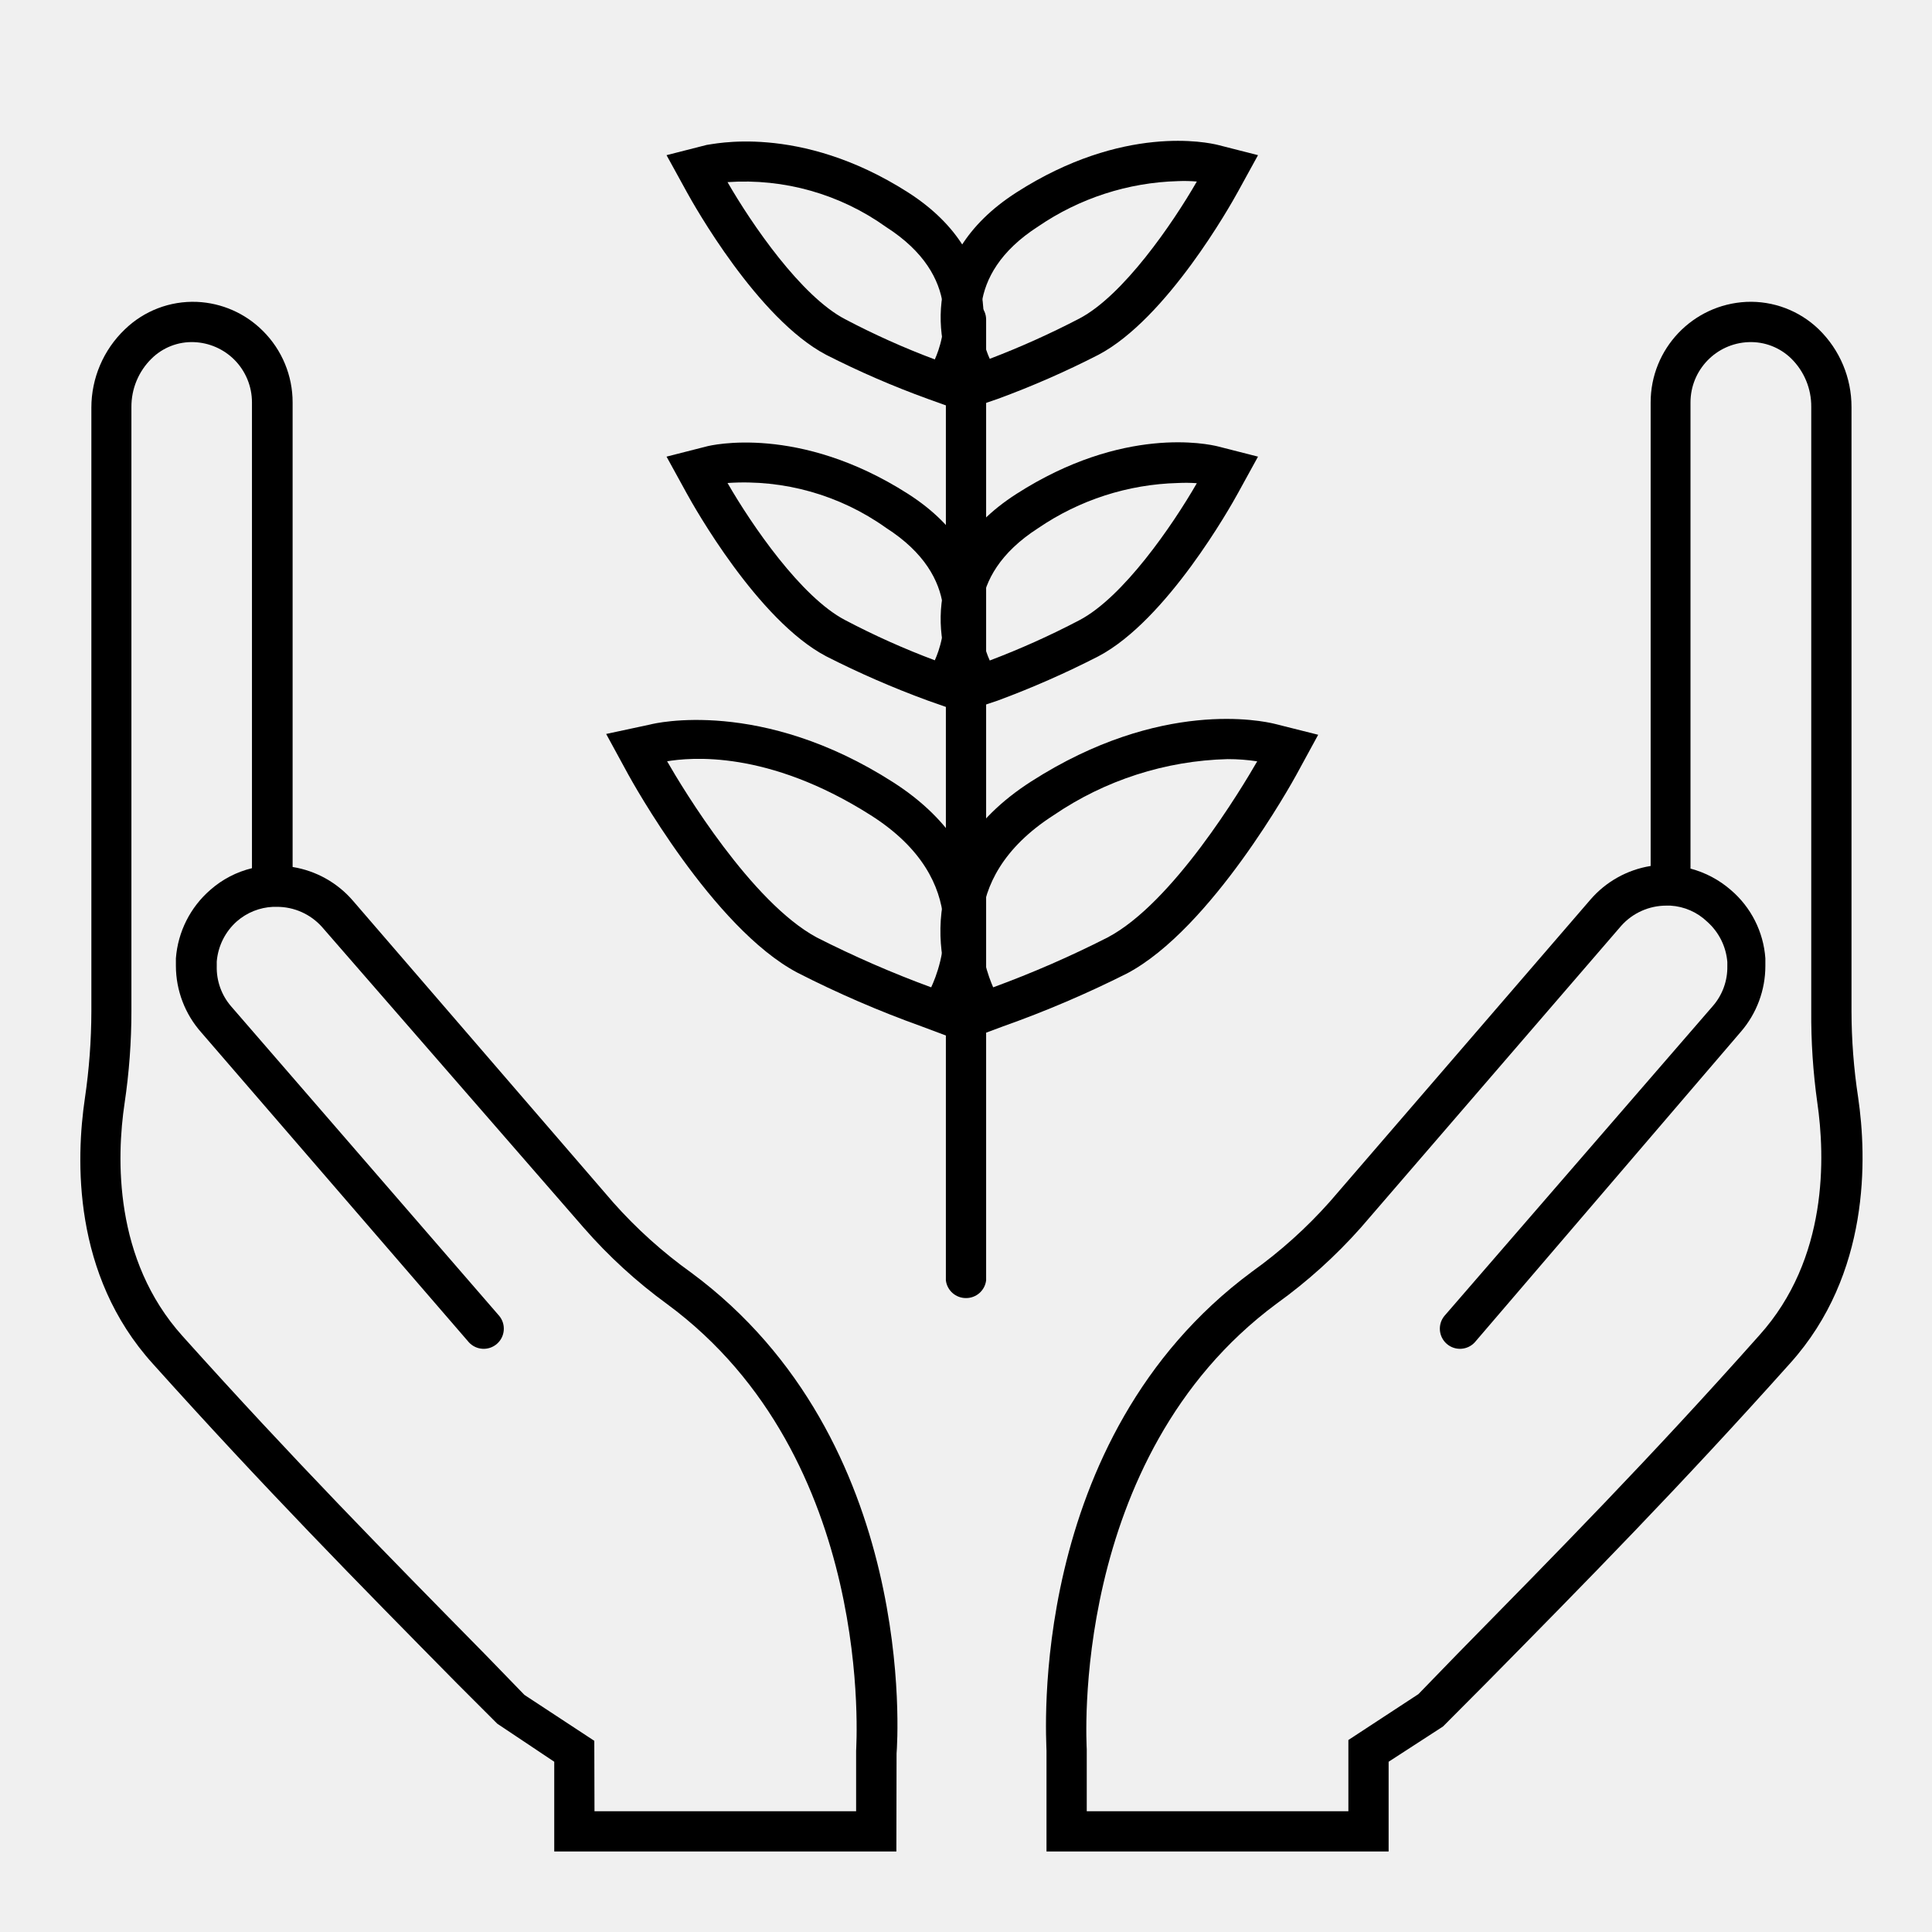
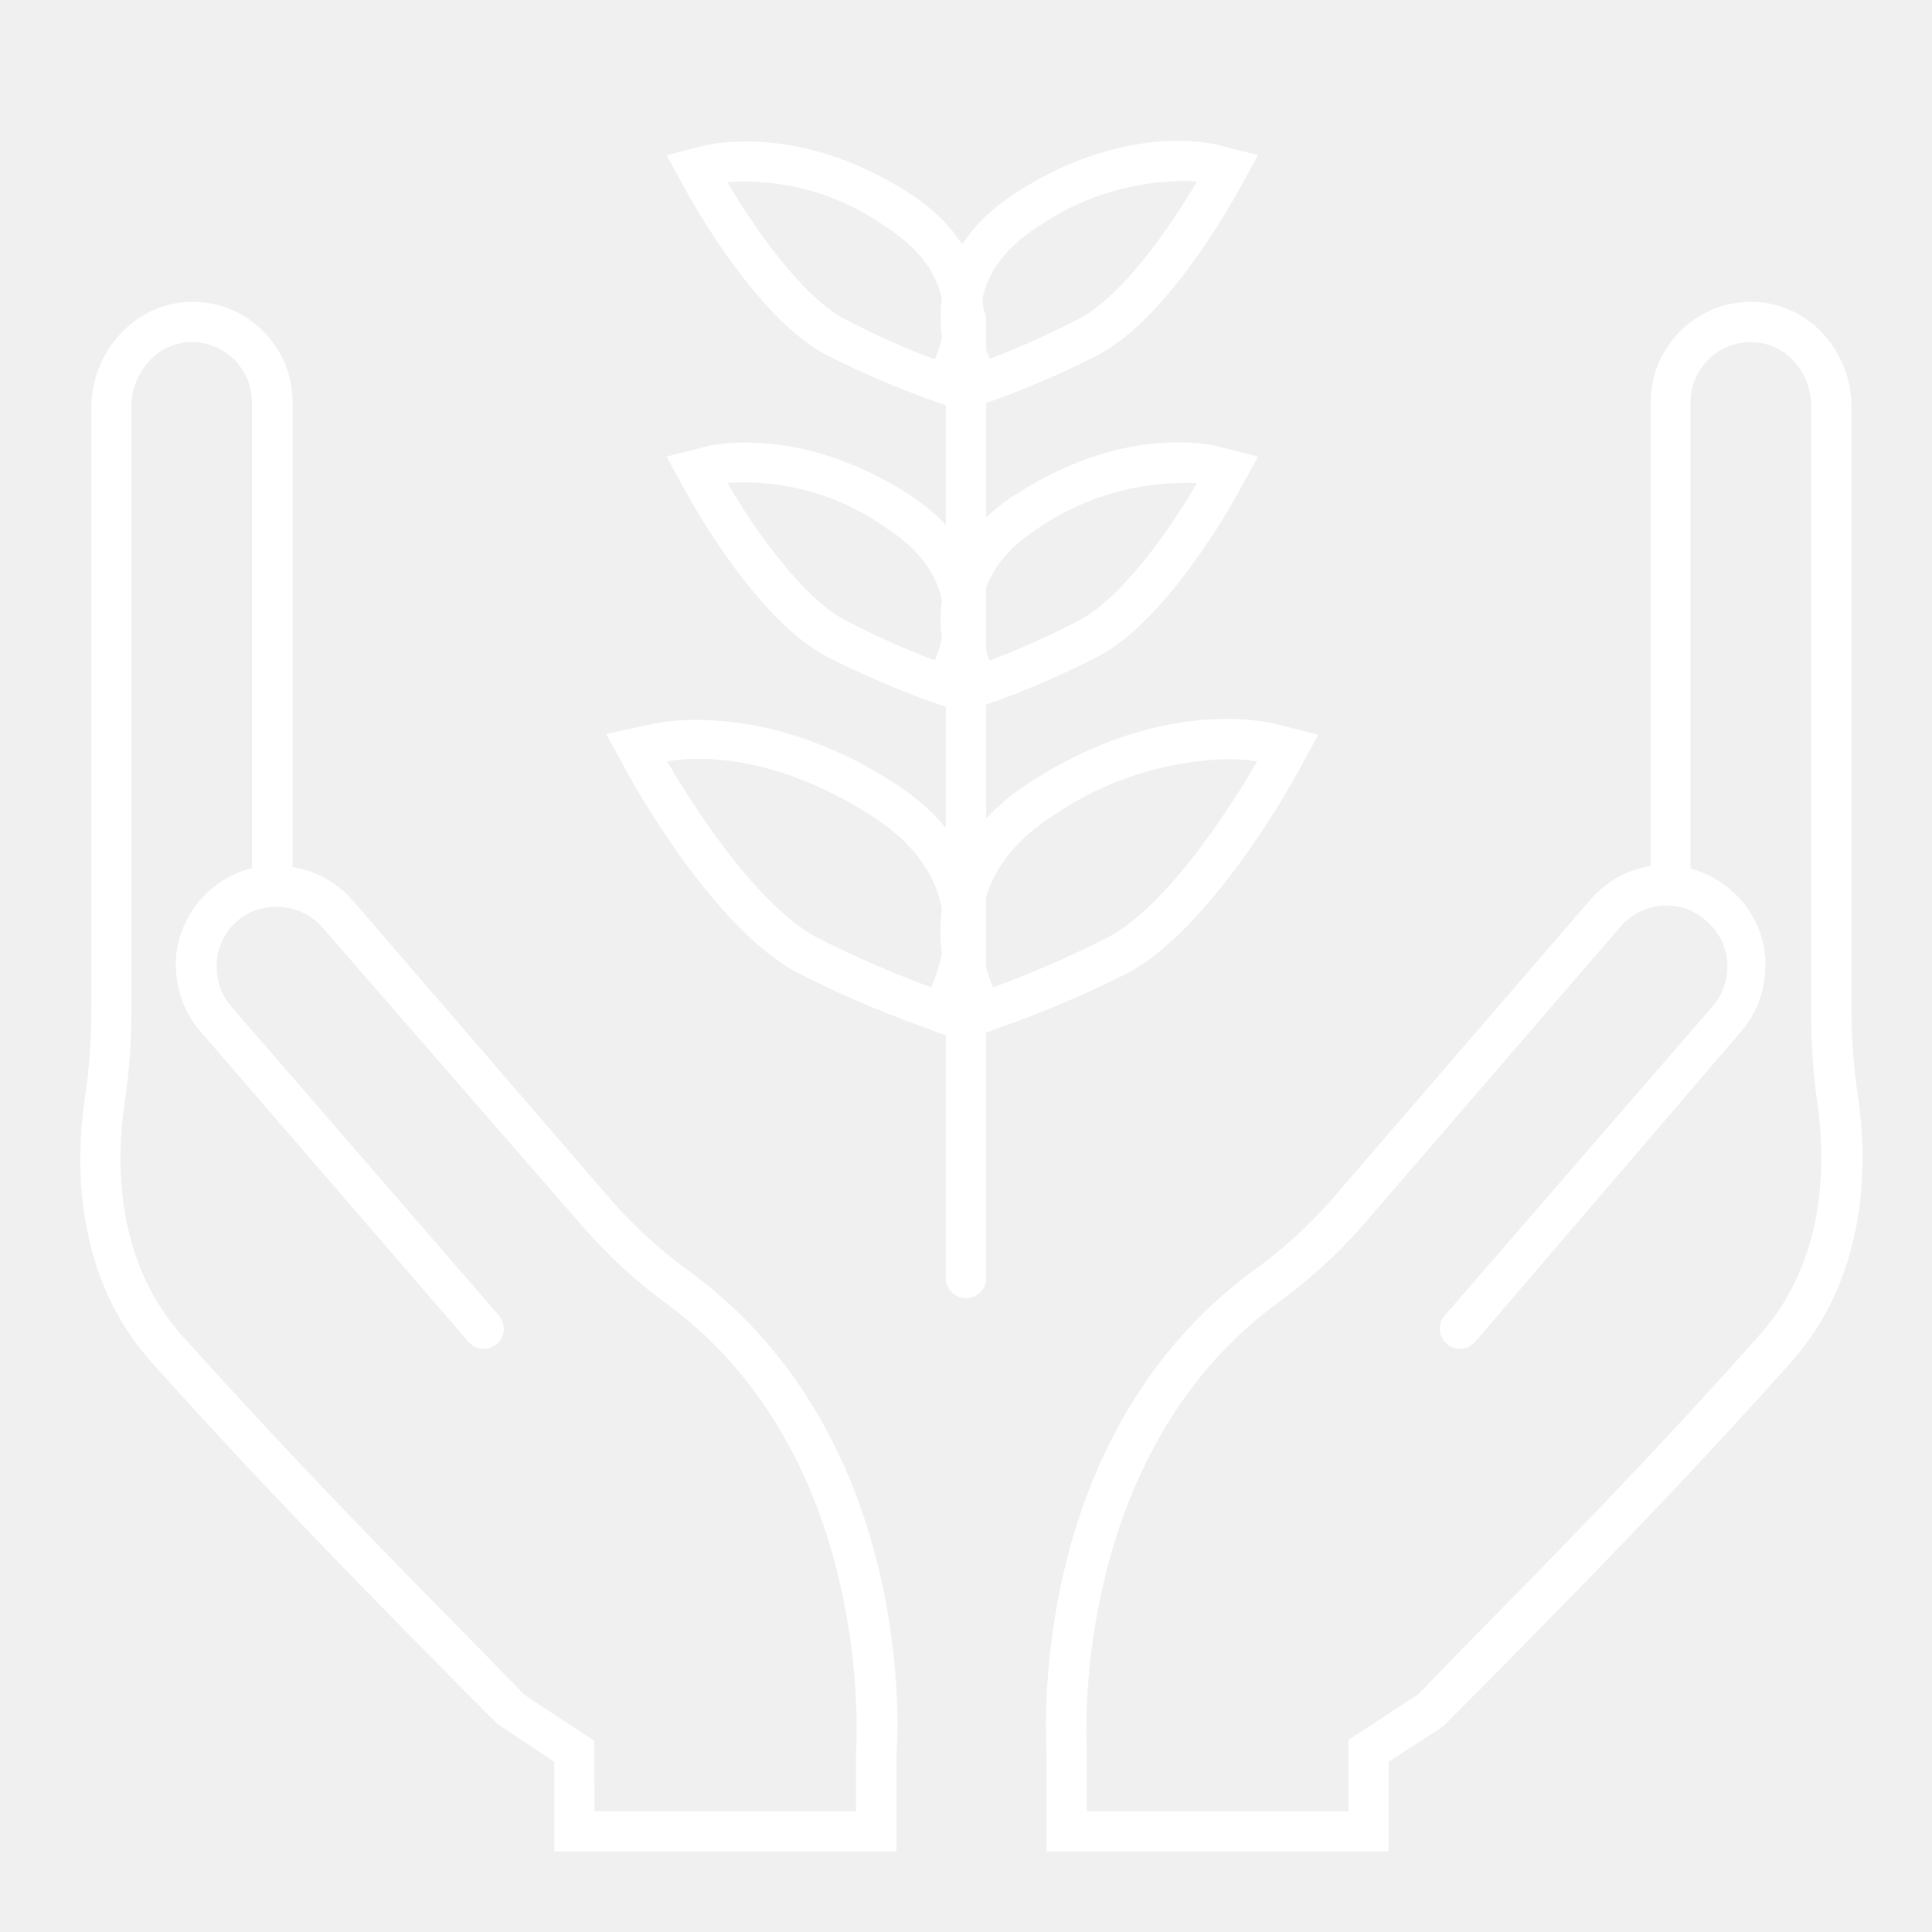
- <svg xmlns="http://www.w3.org/2000/svg" data-name="Your Icons" fill="#fff ." id="Your_Icons" viewBox="0 0 96 96">
+ <svg xmlns="http://www.w3.org/2000/svg" data-name="Your Icons" fill="white" id="Your_Icons" viewBox="0 0 96 96">
  <path d="M48,64.5a1,1,0,0,1-1-.88V15.88a1,1,0,0,1,2,0V63.62A1,1,0,0,1,48,64.5Z" />
  <path d="M47.15,51.51,45.79,51a52.46,52.46,0,0,1-6.17-2.67c-4.2-2.22-8.24-9.55-8.41-9.86l-1.09-2L32.31,36c.22-.06,5.52-1.33,12.07,2.87,6.09,3.9,4.59,9.58,3.5,11.43Zm-14-13.68c.79,1.38,4.19,7,7.43,8.75a52.63,52.63,0,0,0,5.69,2.48c.46-1,2.15-5.28-3-8.55S34.29,37.64,33.13,37.83Z" />
  <path d="M48.47,51.51l-.73-1.25c-1.1-1.84-2.62-7.51,3.5-11.43,6.44-4.13,11.51-3,12.07-2.87l2.19.55-1.09,2c-.17.31-4.21,7.64-8.41,9.86A53.4,53.4,0,0,1,49.84,51ZM61,37.72a16.08,16.08,0,0,0-8.65,2.79c-5.09,3.27-3.42,7.58-3,8.55a51.78,51.78,0,0,0,5.69-2.48c3.24-1.71,6.64-7.38,7.43-8.75A9.69,9.69,0,0,0,61,37.72Z" />
  <path d="M47.35,35.25l-1.25-.44a46,46,0,0,1-5.05-2.2c-3.4-1.79-6.58-7.46-6.93-8.1l-1-1.82,2-.51c.19-.05,4.57-1.11,10,2.36,5.09,3.26,3.83,8,2.92,9.56ZM36.15,24c1.21,2.1,3.66,5.67,5.84,6.81a38.71,38.71,0,0,0,4.46,2c.45-1,1.42-4.12-2.42-6.58A12.16,12.16,0,0,0,36.15,24Z" />
  <path d="M48.27,35.25l-.68-1.15c-.92-1.54-2.2-6.28,2.92-9.56,5.3-3.4,9.51-2.48,10-2.36l2,.51-1,1.82c-.35.64-3.53,6.31-6.93,8.1a45.71,45.71,0,0,1-5,2.2ZM58.53,24a12.91,12.91,0,0,0-6.94,2.24c-3.83,2.46-2.87,5.57-2.41,6.58a40.34,40.34,0,0,0,4.45-2c2.18-1.14,4.63-4.71,5.84-6.81A7.69,7.69,0,0,0,58.53,24Z" />
  <path d="M47.35,20.27l-1.25-.45a44.9,44.9,0,0,1-5.05-2.19c-3.4-1.79-6.58-7.46-6.93-8.1l-1-1.82,2-.51c.19,0,4.57-1.11,10,2.36,5.09,3.26,3.83,8,2.92,9.56ZM36.15,9.05c1.21,2.1,3.66,5.67,5.84,6.81a38.71,38.71,0,0,0,4.46,2c.45-1,1.42-4.12-2.42-6.58A12.1,12.1,0,0,0,36.15,9.05Z" />
  <path d="M48.27,20.27l-.68-1.15c-.92-1.54-2.2-6.28,2.92-9.56,5.3-3.4,9.51-2.48,10-2.36l2,.51-1,1.82c-.35.64-3.53,6.31-6.93,8.1a44.71,44.71,0,0,1-5,2.19ZM58.53,9a12.94,12.94,0,0,0-6.94,2.25c-3.83,2.46-2.87,5.57-2.41,6.58a42.39,42.39,0,0,0,4.45-2c2.18-1.14,4.63-4.71,5.84-6.81A7.39,7.39,0,0,0,58.53,9Z" />
  <path d="M69,92H52V87c0-.55-1.05-15.48,10.21-23.81a23.34,23.34,0,0,0,3.87-3.48l12.94-15a5,5,0,0,1,3-1.68V20a5,5,0,0,1,4.76-5,4.87,4.87,0,0,1,3.59,1.36A5.37,5.37,0,0,1,92,20.23v30a28.7,28.7,0,0,0,.33,4.3c.44,3,.6,8.78-3.37,13.2C83.46,73.88,78.8,78.61,73.87,83.61L71.7,85.79,69,87.54ZM54,90H67V86.46l3.48-2.28,1.94-2c4.91-5,9.55-9.7,15-15.83,3.43-3.81,3.27-8.88,2.88-11.57A31.15,31.15,0,0,1,90,50.22v-30a3.33,3.33,0,0,0-1-2.41A2.87,2.87,0,0,0,86.89,17,3,3,0,0,0,84,20V43.16a5,5,0,0,1,2,1.06h0l0,0a4.92,4.92,0,0,1,1.72,3.4c0,.13,0,.25,0,.38a5,5,0,0,1-1.22,3.27L73.28,66.7a1,1,0,0,1-1.51-1.31L85.1,50A2.93,2.93,0,0,0,85.83,48V47.8a3,3,0,0,0-1-2A2.88,2.88,0,0,0,83,45H82.8a3,3,0,0,0-2.24,1L67.62,61a25.54,25.54,0,0,1-4.19,3.78C53.07,72.46,54,86.78,54,86.92Z" />
  <path d="M44.54,92h-17V87.54l-2.83-1.89-2-2c-4.93-5-9.59-9.73-15.12-15.89-4-4.42-3.82-10.17-3.37-13.2a30.05,30.05,0,0,0,.32-4.3v-30A5.38,5.38,0,0,1,6.2,16.37,4.86,4.86,0,0,1,9.78,15a4.93,4.93,0,0,1,3.29,1.45A5,5,0,0,1,14.54,20V43.08a5,5,0,0,1,3,1.68l12.94,15a23.34,23.34,0,0,0,3.87,3.48c11.26,8.33,10.25,23.26,10.2,23.89Zm-15-2h13V87c0-.22,1-14.54-9.39-22.2A25.14,25.14,0,0,1,29,61L16,46.06a3,3,0,0,0-2.25-1h-.18a2.93,2.93,0,0,0-1.8.72,3,3,0,0,0-1,2c0,.08,0,.15,0,.23A2.94,2.94,0,0,0,11.48,50L24.81,65.39A1,1,0,0,1,23.3,66.7L10,51.3A5,5,0,0,1,8.74,48c0-.13,0-.25,0-.38a5,5,0,0,1,1.72-3.41,4.85,4.85,0,0,1,2.06-1.07V20a3,3,0,0,0-.88-2.13,3,3,0,0,0-2-.87,2.84,2.84,0,0,0-2.11.82,3.34,3.34,0,0,0-1,2.41v30a31.13,31.13,0,0,1-.34,4.59c-.4,2.69-.55,7.76,2.88,11.57,5.5,6.13,10.14,10.84,15.05,15.83l1.94,2,3.47,2.28Z" />
</svg>
